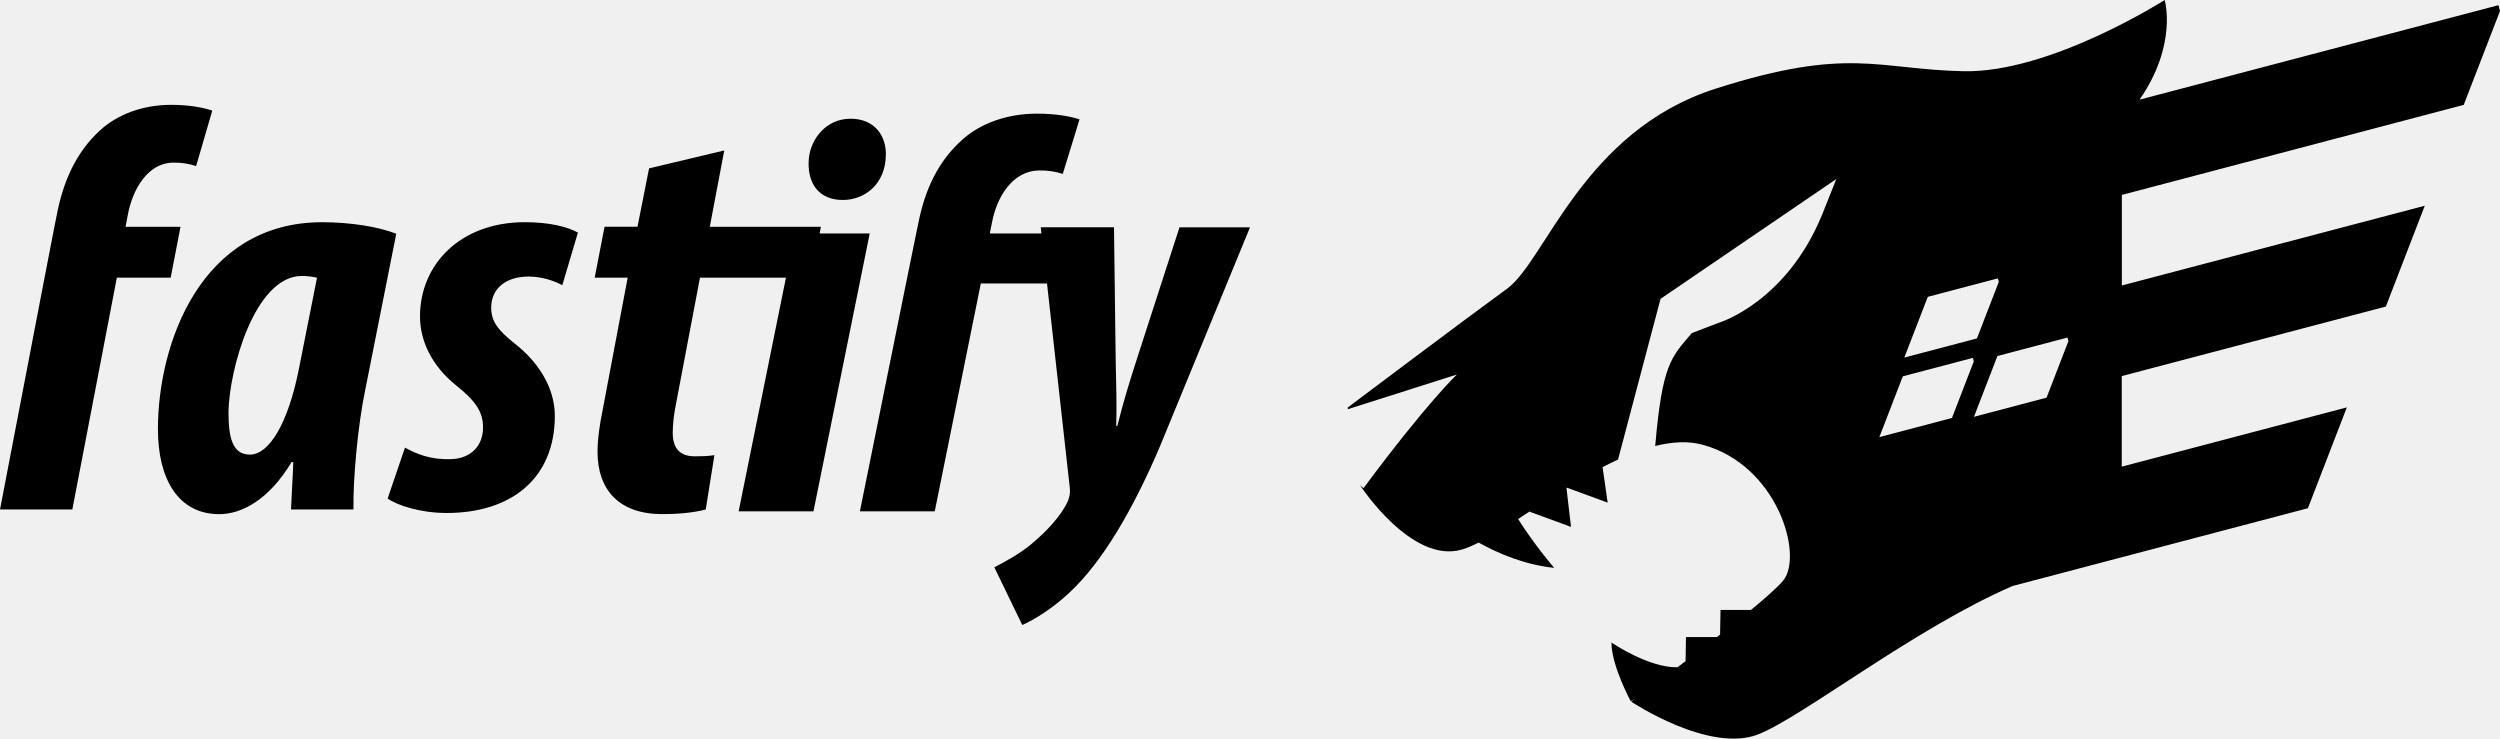
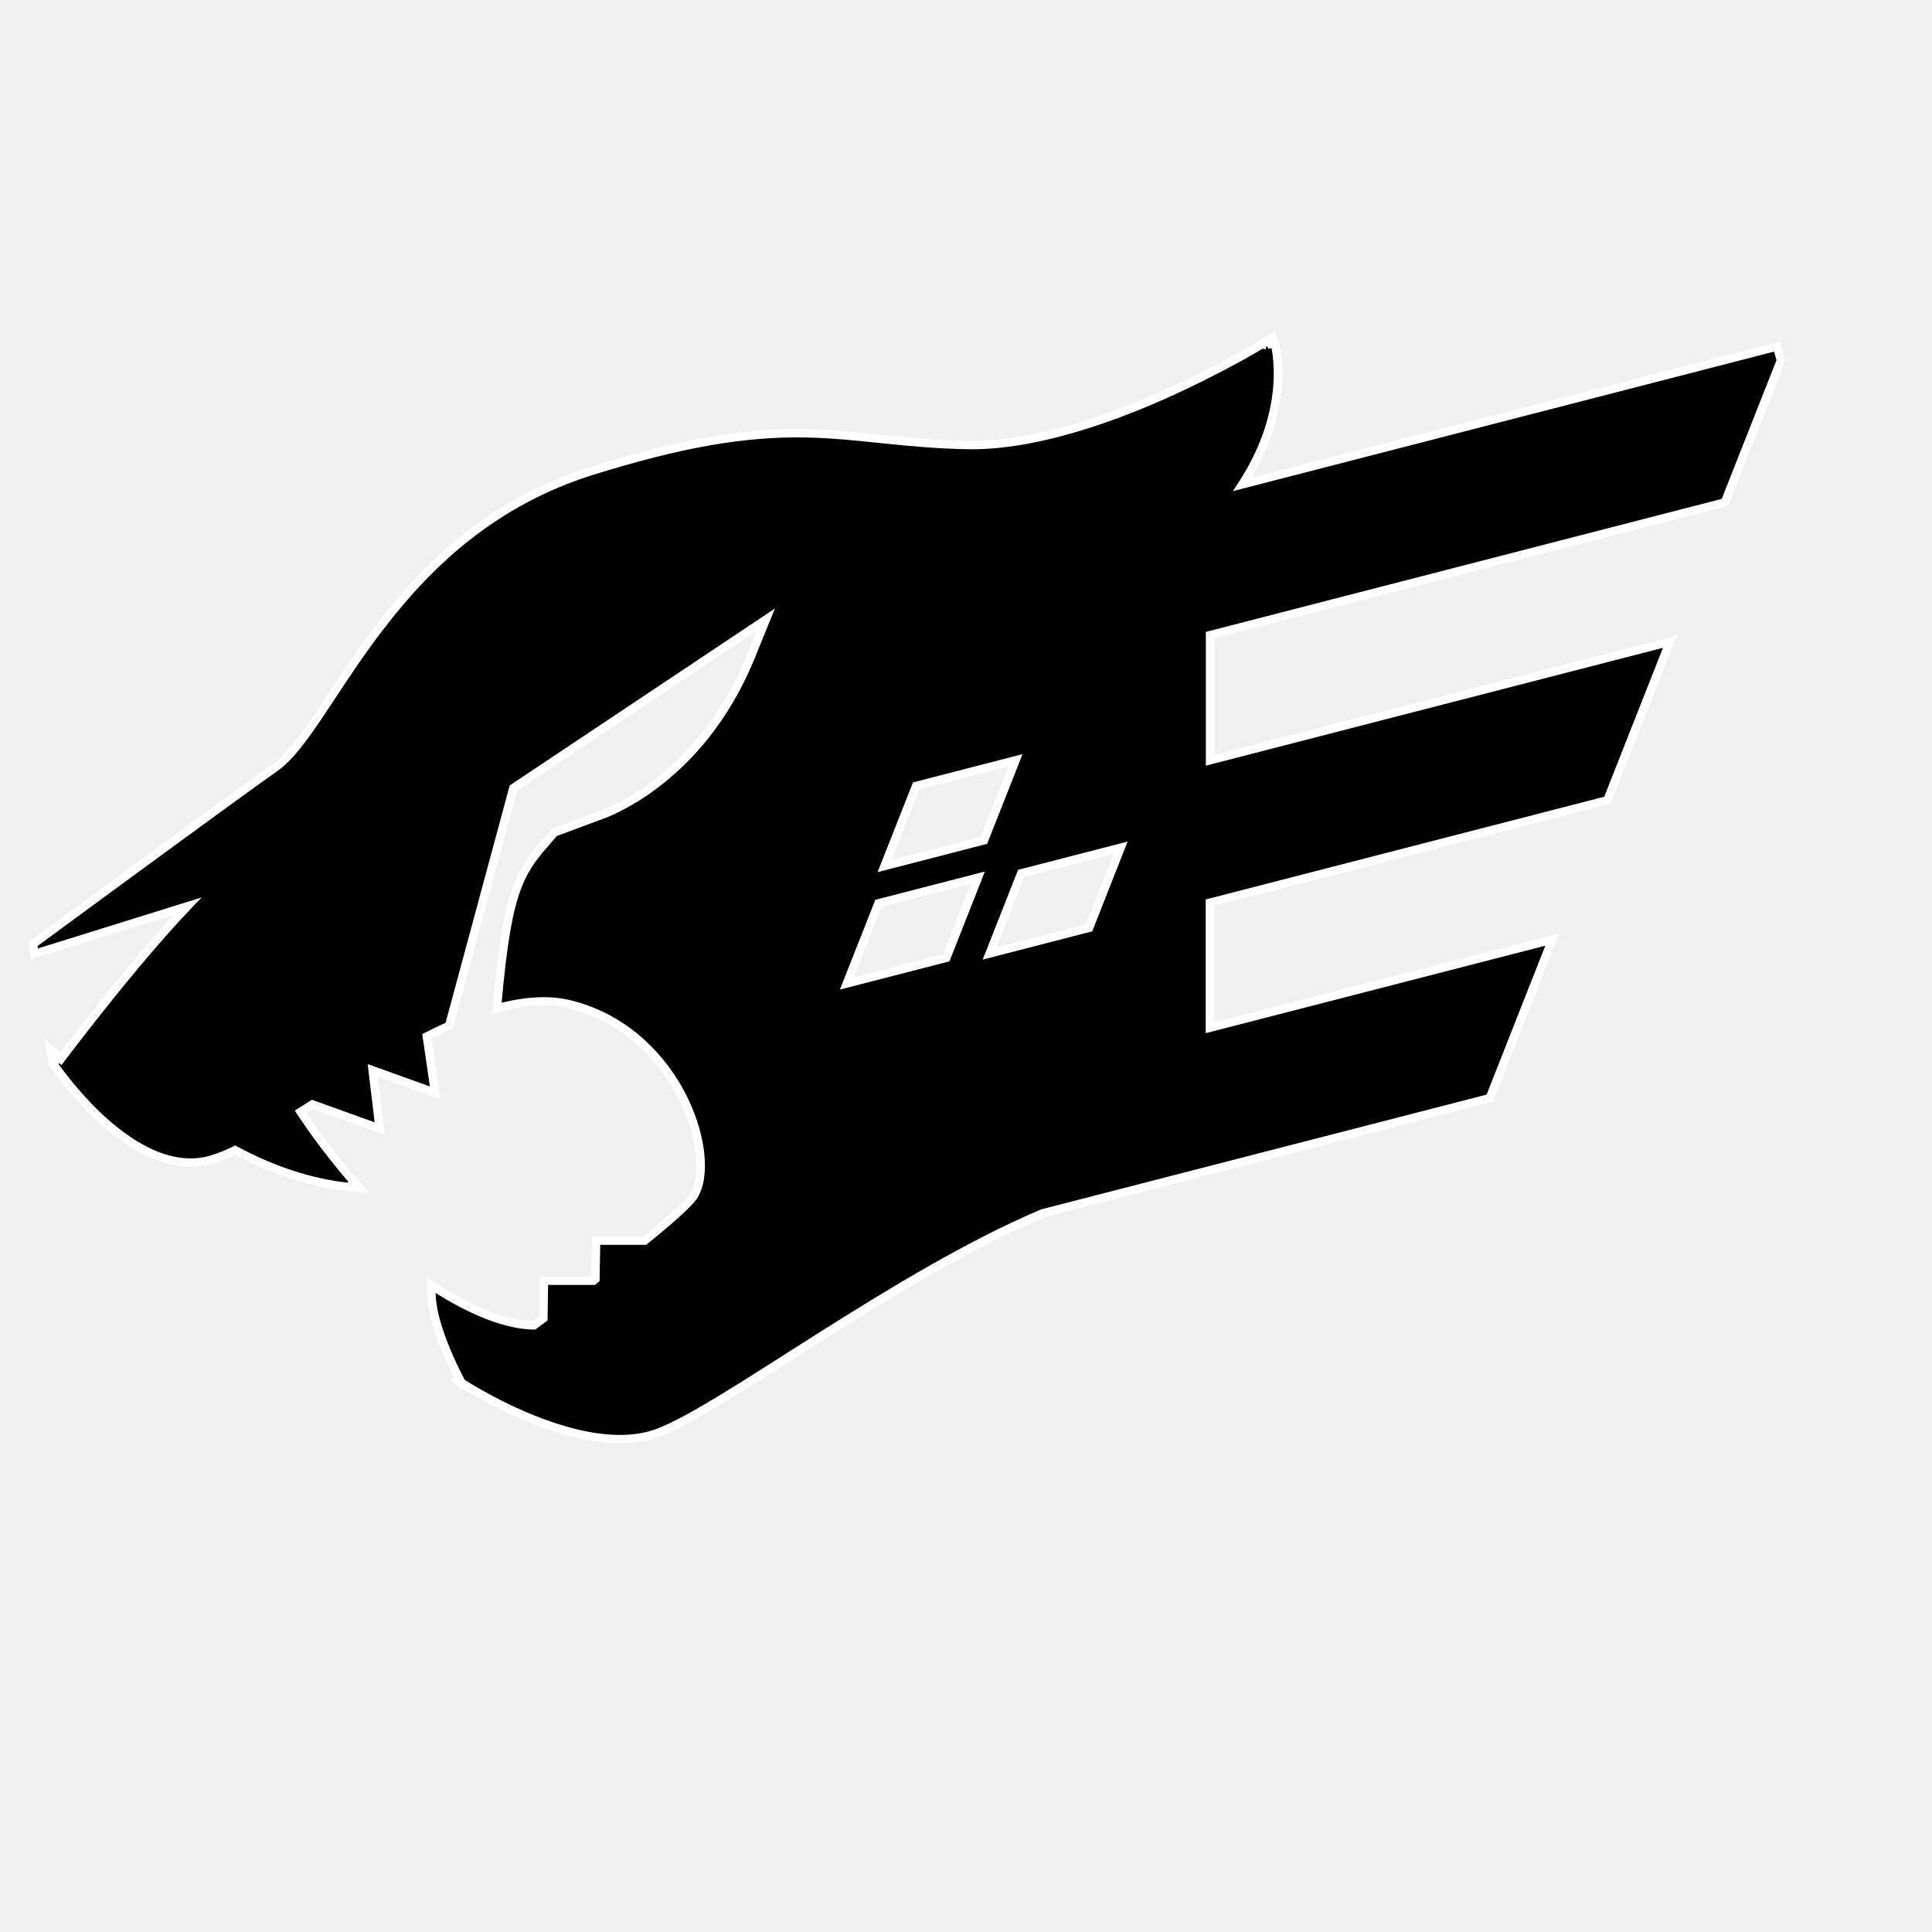
- <svg xmlns="http://www.w3.org/2000/svg" width="88" height="26" viewBox="0 0 88 26" fill="none">
-   <path d="M86.723 3.692L88 0.387L87.945 0.182L75.313 3.508C76.66 1.561 76.197 0 76.197 0C76.197 0 72.163 2.575 69.113 2.507C66.063 2.44 65.079 1.626 60.402 3.117C55.725 4.607 54.403 9.181 53.047 10.164C51.691 11.147 47.436 14.348 47.436 14.348L47.446 14.404L51.281 13.184C51.281 13.184 50.23 14.175 47.994 17.185L47.89 17.088L47.894 17.109C47.894 17.109 49.69 19.853 51.453 19.346C51.63 19.294 51.83 19.209 52.048 19.099C52.757 19.494 53.684 19.882 54.707 19.989C54.707 19.989 54.014 19.185 53.437 18.269L53.915 17.958L53.84 18.011L55.3 18.547L55.139 17.175L55.153 17.165L56.589 17.692L56.411 16.444C56.593 16.349 56.774 16.259 56.955 16.176L58.451 10.52L64.638 6.302L64.146 7.538C62.892 10.621 60.537 11.349 60.537 11.349L59.553 11.723C58.822 12.587 58.514 12.8 58.263 15.699C58.853 15.551 59.416 15.516 59.926 15.653C62.569 16.365 63.485 19.549 62.773 20.429C62.595 20.65 62.171 21.027 61.635 21.469H60.562L60.547 22.338L60.438 22.424H59.346L59.333 23.272L59.047 23.488C58.022 23.509 56.722 22.615 56.722 22.615C56.722 23.428 57.4 24.681 57.4 24.681L57.52 24.622L57.417 24.698C57.417 24.698 60.162 26.527 61.891 25.849C63.428 25.247 67.408 22.112 70.843 20.627L81.238 17.89L82.609 14.34L74.686 16.426V13.238L83.982 10.791L85.352 7.242L74.689 10.049V6.861L86.723 3.692ZM67.858 10.449L70.324 9.799L70.357 9.922L69.588 11.913L67.032 12.587L67.858 10.449ZM68.709 14.713L66.153 15.387L66.979 13.247L69.445 12.597L69.478 12.72L68.709 14.713ZM72.039 13.998L69.483 14.672L70.309 12.532L72.775 11.882L72.809 12.005L72.039 13.998ZM1.915 7.983L1.996 7.576C2.221 6.396 2.669 5.378 3.503 4.605C4.113 4.036 5.01 3.69 6.027 3.69C6.679 3.69 7.168 3.791 7.473 3.893L6.903 5.846C6.647 5.76 6.379 5.719 6.109 5.725C5.193 5.725 4.663 6.681 4.501 7.556L4.419 7.983H6.354L6.008 9.774H4.113L2.546 17.934H0L1.568 9.774M10.243 17.934C10.263 17.406 10.304 16.855 10.324 16.266H10.263C9.469 17.59 8.511 18.098 7.717 18.098C6.271 18.098 5.559 16.856 5.559 15.106C5.559 12.095 7.066 7.822 11.341 7.822C12.339 7.822 13.337 7.984 13.948 8.229L12.849 13.762C12.605 14.921 12.421 16.855 12.442 17.933H10.243V17.934ZM11.159 9.774C10.985 9.736 10.808 9.716 10.63 9.713C8.961 9.713 8.065 13.029 8.043 14.496C8.043 15.372 8.166 16.002 8.797 16.002C9.49 16.002 10.141 14.862 10.508 13.05L11.159 9.774ZM14.255 15.756C14.662 15.981 15.151 16.183 15.863 16.163C16.596 16.143 17.003 15.675 17.003 15.045C17.003 14.495 16.739 14.108 16.047 13.559C15.191 12.867 14.784 11.992 14.784 11.137C14.784 9.305 16.209 7.821 18.47 7.821C19.346 7.821 19.977 7.983 20.343 8.187L19.793 10.039C19.429 9.845 19.025 9.74 18.613 9.734C17.799 9.734 17.29 10.161 17.29 10.832C17.29 11.341 17.575 11.646 18.044 12.033C19.163 12.888 19.53 13.864 19.53 14.638C19.53 16.836 18.002 18.057 15.723 18.057C14.807 18.057 13.991 17.793 13.645 17.548L14.255 15.756ZM25.494 5.296L24.985 7.983H28.895L28.568 9.774H24.639L23.762 14.393C23.712 14.668 23.685 14.948 23.68 15.228C23.68 15.838 23.986 16.062 24.455 16.062C24.639 16.062 24.903 16.062 25.147 16.021L24.842 17.934C24.375 18.057 23.803 18.097 23.314 18.097C21.788 18.097 21.033 17.242 21.033 15.899C21.033 15.451 21.115 14.902 21.217 14.413L22.094 9.773H20.933L21.28 7.982H22.44L22.847 5.927L25.494 5.296Z" fill="black" />
-   <path d="M26 18L27.98 8.219H30.614L28.634 18H26ZM28.464 5.719C28.464 5 29.011 4.179 29.939 4.179C30.803 4.179 31.204 4.798 31.182 5.478C31.161 6.478 30.445 7.039 29.666 7.039C28.823 7.039 28.444 6.459 28.464 5.719ZM32.25 8.219L32.333 7.819C32.566 6.66 33.029 5.659 33.892 4.9C34.524 4.34 35.451 4 36.504 4C37.178 4 37.684 4.1 38 4.2L37.41 6.12C37.146 6.035 36.868 5.995 36.589 6.001C35.641 6.001 35.093 6.94 34.925 7.8L34.84 8.219H37.896L37.537 9.979H34.525L32.903 18H30.268L31.891 9.979" fill="black" />
-   <path d="M39.213 8.002L39.272 12.682C39.292 13.598 39.312 14.276 39.292 14.992H39.331C39.529 14.196 39.725 13.538 40.061 12.503L41.518 8.002H44L40.849 15.668C39.903 17.898 38.82 19.77 37.639 20.865C37.068 21.403 36.399 21.822 35.984 22L35 19.968C35.433 19.748 35.886 19.49 36.28 19.172C36.832 18.713 37.362 18.156 37.599 17.618C37.639 17.479 37.678 17.379 37.658 17.18L36.634 8H39.214V8.002H39.213Z" fill="black" />
+ <svg xmlns="http://www.w3.org/2000/svg" width="49" height="49" viewBox="0 0 49 49" fill="none">
+   <mask id="mask0_17_10" style="mask-type:alpha" maskUnits="userSpaceOnUse" x="0" y="0" width="49" height="49">
+     <rect width="49" height="49" fill="#D9D9D9" />
+   </mask>
+   <g mask="url(#mask0_17_10)">
+ </g>
+   <path d="M32.223 8.724L32.164 8.635L32.164 8.636L32.162 8.637C32.159 8.639 32.156 8.641 32.153 8.643L32.116 8.665C31.89 8.801 31.663 8.932 31.432 9.059C30.825 9.395 30.204 9.705 29.57 9.989C28.062 10.664 26.155 11.322 24.523 11.287C23.698 11.269 23.013 11.202 22.367 11.135L22.262 11.124C21.656 11.062 21.078 11.002 20.45 10.989C19.118 10.962 17.567 11.145 15.016 11.941C12.444 12.743 10.796 14.376 9.61 15.931C9.15 16.534 8.757 17.128 8.408 17.657C8.308 17.808 8.212 17.954 8.118 18.093C7.694 18.725 7.338 19.208 6.989 19.456C6.251 19.98 4.725 21.093 3.385 22.075C2.8 22.503 2.217 22.932 1.633 23.361L1.089 23.761L0.94 23.871L0.901 23.9L0.891 23.907L0.888 23.909L0.888 23.909L0.836 23.948L0.846 24.011L0.856 24.071L0.876 24.192L0.995 24.155L4.754 22.984C4.612 23.132 4.42 23.339 4.175 23.614C3.595 24.267 2.724 25.305 1.544 26.856C1.535 26.849 1.526 26.841 1.518 26.833L1.279 26.618L1.339 26.93L1.344 26.952L1.348 26.973L1.36 26.991L1.36 26.991L1.361 26.993L1.365 27L1.383 27.025C1.484 27.169 1.589 27.309 1.7 27.446C1.972 27.787 2.27 28.107 2.592 28.403C2.961 28.738 3.394 29.061 3.862 29.265C4.33 29.47 4.838 29.558 5.349 29.415C5.535 29.361 5.742 29.277 5.963 29.169C6.736 29.585 7.738 29.989 8.845 30.102L9.115 30.13L8.938 29.929L8.938 29.928L8.937 29.927C8.935 29.924 8.932 29.922 8.93 29.92L8.906 29.891C8.763 29.724 8.624 29.555 8.487 29.384C8.182 29.001 7.894 28.606 7.625 28.2L7.924 28.009L9.465 28.563L9.629 28.622L9.609 28.452L9.452 27.145L10.866 27.654L11.035 27.714L11.009 27.54L10.827 26.285C11.001 26.197 11.173 26.114 11.346 26.036L11.393 26.016L11.406 25.967L13.022 19.986L19.425 15.714L19.02 16.709C18.346 18.329 17.379 19.329 16.582 19.923C16.266 20.16 15.928 20.365 15.571 20.537C15.447 20.596 15.32 20.648 15.19 20.695L15.17 20.701L15.168 20.702C15.167 20.702 15.166 20.703 15.165 20.703L15.164 20.703L15.161 20.705L15.158 20.706L14.089 21.102L14.062 21.111L14.044 21.132L13.92 21.274C13.588 21.655 13.33 21.951 13.129 22.466C12.906 23.038 12.753 23.879 12.617 25.422L12.604 25.57L12.751 25.533C13.381 25.379 13.973 25.344 14.504 25.484C15.903 25.852 16.849 26.863 17.35 27.901C17.601 28.42 17.738 28.942 17.767 29.389C17.796 29.839 17.712 30.195 17.543 30.399C17.36 30.62 16.921 31.004 16.351 31.466H15.117L15.115 31.57L15.1 32.444L15.1 32.445L15.05 32.482H13.795L13.793 32.586L13.779 33.437L13.63 33.547L13.539 33.614C13.017 33.615 12.42 33.397 11.941 33.169C11.676 33.041 11.418 32.899 11.17 32.743C11.154 32.733 11.139 32.723 11.124 32.713L11.113 32.706L11.111 32.704L11.11 32.704L11.109 32.703L10.941 32.59V32.791C10.941 33.246 11.132 33.812 11.317 34.255C11.421 34.5 11.534 34.742 11.658 34.979L11.659 34.98L11.615 35.011L11.709 35.072L11.739 35.127L11.771 35.113L11.78 35.118L11.88 35.18C12.394 35.491 12.933 35.761 13.491 35.989C13.986 36.189 14.544 36.368 15.1 36.451C15.654 36.534 16.214 36.521 16.708 36.332C17.137 36.168 17.728 35.834 18.426 35.407C18.906 35.113 19.441 34.772 20.012 34.408C20.274 34.242 20.544 34.07 20.819 33.895C22.575 32.785 24.58 31.562 26.436 30.776L37.73 27.865L37.784 27.852L37.803 27.801L39.294 24.024L39.37 23.832L39.166 23.884L30.688 26.069V22.894L40.714 20.31L40.767 20.296L40.787 20.246L42.277 16.469L42.353 16.276L42.149 16.329L30.691 19.282V16.107L43.694 12.755L43.747 12.742L43.767 12.691L45.155 9.174L45.168 9.142L45.158 9.109L45.098 8.891L45.07 8.79L44.967 8.816L31.507 12.286C32.129 11.326 32.343 10.463 32.398 9.823C32.428 9.478 32.41 9.198 32.385 9.003C32.372 8.907 32.355 8.811 32.332 8.717C32.331 8.712 32.329 8.706 32.328 8.701L32.326 8.696L32.326 8.695L32.223 8.724ZM32.223 8.724L32.164 8.635L32.285 8.56L32.326 8.695L32.223 8.724ZM32.119 8.754C32.119 8.754 32.119 8.754 32.119 8.754ZM23.236 19.932L25.758 19.281L24.956 21.314L22.434 21.965L23.236 19.932ZM24.802 22.259L24 24.293L21.478 24.944L22.281 22.909L24.802 22.259ZM28.423 21.498L27.621 23.533L25.099 24.184L25.902 22.149L28.423 21.498Z" fill="black" />
+   <path d="M15.721 36.604C15.507 36.603 15.294 36.587 15.083 36.554C14.585 36.48 14.035 36.322 13.45 36.086C12.886 35.856 12.342 35.582 11.822 35.269L11.763 35.233L11.693 35.265L11.627 35.145L11.425 35.014L11.521 34.947L11.477 34.86C11.413 34.731 11.315 34.528 11.218 34.295C10.963 33.684 10.833 33.177 10.833 32.791V32.389L11.185 32.626L11.229 32.655C11.474 32.809 11.728 32.949 11.989 33.074C12.396 33.269 12.986 33.5 13.504 33.509L13.531 33.489L13.566 33.464L13.673 33.385L13.689 32.377H14.994L15.011 31.361H16.313C16.914 30.872 17.3 30.526 17.46 30.333C17.613 30.148 17.686 29.806 17.66 29.395C17.631 28.945 17.487 28.43 17.254 27.947C16.995 27.409 16.635 26.925 16.191 26.519C15.706 26.076 15.117 25.756 14.476 25.586C13.991 25.458 13.435 25.475 12.777 25.636L12.484 25.708L12.51 25.413C12.645 23.894 12.795 23.029 13.029 22.429C13.236 21.896 13.502 21.592 13.839 21.206L13.871 21.169L13.962 21.064L13.999 21.022L14.05 21.003L15.127 20.604L15.138 20.601L15.155 20.595C15.281 20.55 15.404 20.499 15.524 20.442C15.874 20.273 16.207 20.071 16.517 19.838C16.982 19.49 17.401 19.086 17.763 18.635C18.224 18.065 18.611 17.41 18.913 16.688V16.686L18.922 16.667L19.195 15.995L13.116 20.051L11.51 25.994L11.484 26.091L11.392 26.132C11.249 26.197 11.102 26.266 10.945 26.345L11.168 27.874L9.581 27.303L9.758 28.78L7.938 28.126L7.774 28.23C8.025 28.603 8.291 28.966 8.573 29.318C8.712 29.493 8.826 29.63 8.896 29.714C8.936 29.761 8.967 29.797 8.989 29.822L9.015 29.853C9.016 29.854 9.017 29.855 9.017 29.856L9.046 29.883V29.889L9.374 30.262L8.835 30.207C7.897 30.111 6.931 29.801 5.961 29.287C5.777 29.378 5.585 29.453 5.388 29.512L5.379 29.515C5.378 29.515 5.376 29.515 5.375 29.516L5.364 29.519C4.881 29.651 4.361 29.598 3.818 29.361C3.395 29.176 2.958 28.88 2.518 28.479C2.09 28.084 1.702 27.649 1.361 27.179L1.33 27.136L1.328 27.137L1.27 27.051L1.252 27.027V27.023L1.245 27.013L1.233 26.95L1.114 26.326L1.529 26.699C2.718 25.141 3.578 24.126 4.094 23.544C4.201 23.425 4.303 23.311 4.402 23.204L1.028 24.255L0.79 24.329L0.719 23.902L0.875 23.787L0.944 23.736L1.228 23.527L1.569 23.277C1.981 22.974 2.618 22.506 3.321 21.991C4.542 21.096 6.159 19.915 6.926 19.371C7.254 19.139 7.604 18.669 8.029 18.036C8.122 17.897 8.219 17.751 8.318 17.601C8.667 17.073 9.062 16.475 9.524 15.868C10.232 14.94 10.953 14.189 11.726 13.572C12.691 12.8 13.796 12.213 14.984 11.841C17.237 11.138 18.873 10.852 20.453 10.885C21.086 10.898 21.663 10.957 22.274 11.02L22.379 11.031C23.083 11.104 23.73 11.165 24.526 11.182C25.26 11.198 26.114 11.071 27.064 10.803C27.83 10.588 28.658 10.282 29.526 9.894C30.157 9.611 30.775 9.302 31.38 8.968C31.618 8.837 31.853 8.701 32.085 8.561L32.111 8.544L32.348 8.396L32.46 8.766L32.454 8.768C32.465 8.817 32.479 8.893 32.492 8.991C32.526 9.255 32.531 9.539 32.505 9.832C32.44 10.602 32.182 11.37 31.738 12.118L45.146 8.662L45.281 9.148L45.256 9.212L43.828 12.83L43.722 12.857L30.798 16.188V19.146L42.529 16.122L42.377 16.507L40.848 20.384L40.741 20.412L30.795 22.975V25.931L39.138 23.781L39.546 23.676L39.394 24.061L37.864 27.939L37.758 27.967L26.472 30.875C24.657 31.645 22.711 32.824 20.878 33.984C20.615 34.15 20.357 34.315 20.107 34.474L20.063 34.502C19.497 34.863 18.962 35.203 18.484 35.496C17.671 35.993 17.135 36.281 16.748 36.43C16.444 36.546 16.101 36.604 15.721 36.604ZM11.839 35.03L11.937 35.09C12.446 35.397 12.979 35.665 13.532 35.891C14.102 36.121 14.634 36.274 15.116 36.346C15.717 36.436 16.24 36.398 16.669 36.233C17.043 36.089 17.568 35.807 18.369 35.317C18.846 35.025 19.38 34.685 19.945 34.325L19.989 34.296C20.246 34.132 20.504 33.969 20.761 33.806C22.604 32.64 24.563 31.454 26.394 30.678L26.401 30.674L26.409 30.672L37.703 27.762L39.193 23.985L30.58 26.204V22.812L40.687 20.207L42.177 16.43L30.583 19.419V16.026L43.667 12.653L45.055 9.136L44.995 8.918L31.269 12.456L31.416 12.229C31.928 11.44 32.222 10.627 32.291 9.814C32.32 9.467 32.3 9.188 32.278 9.017C32.27 8.953 32.26 8.89 32.247 8.827L32.175 8.848L32.131 8.781L32.13 8.78C32.125 8.783 32.12 8.786 32.115 8.79L32.103 8.859L32.04 8.85L32.035 8.837L32.027 8.842C31.858 8.942 31.676 9.046 31.485 9.152C30.875 9.488 30.251 9.8 29.615 10.086C28.738 10.478 27.899 10.788 27.123 11.006C26.152 11.279 25.277 11.409 24.52 11.393C23.716 11.376 23.064 11.314 22.356 11.241L22.251 11.23C21.644 11.167 21.072 11.108 20.448 11.096C18.893 11.064 17.278 11.347 15.049 12.042C13.875 12.409 12.832 12.963 11.861 13.736C11.102 14.341 10.394 15.08 9.697 15.995C9.238 16.596 8.845 17.19 8.499 17.715C8.399 17.866 8.302 18.013 8.209 18.152C7.759 18.823 7.408 19.29 7.052 19.542C6.287 20.085 4.67 21.266 3.45 22.16C2.866 22.588 2.282 23.017 1.698 23.445L1.358 23.696L1.074 23.904L1.005 23.955L0.954 23.992L0.952 23.99L0.963 24.054L5.116 22.761L4.833 23.056C4.637 23.261 4.445 23.471 4.257 23.683C3.732 24.273 2.851 25.314 1.63 26.919L1.559 27.013L1.493 26.954V26.997L1.537 27.058C1.613 27.162 1.696 27.271 1.785 27.381C1.979 27.623 2.289 27.983 2.665 28.326C3.088 28.71 3.505 28.994 3.906 29.169C4.403 29.386 4.875 29.436 5.31 29.316L5.323 29.309H5.333C5.534 29.247 5.728 29.169 5.915 29.076L5.966 29.051L6.015 29.078C6.967 29.589 7.914 29.898 8.831 29.996V29.968L8.823 29.959C8.68 29.792 8.539 29.621 8.402 29.448C8.095 29.064 7.805 28.666 7.534 28.256L7.476 28.168L7.566 28.111L7.865 27.921L7.91 27.892L9.502 28.465L9.325 26.988L10.903 27.555L10.709 26.226L10.777 26.192C10.963 26.098 11.135 26.016 11.301 25.941L12.927 19.921L19.654 15.433L19.127 16.729V16.732L19.118 16.751C18.807 17.498 18.407 18.177 17.93 18.767C17.557 19.231 17.125 19.648 16.645 20.007C16.324 20.248 15.979 20.457 15.616 20.632C15.488 20.693 15.357 20.747 15.224 20.795L15.202 20.802L15.194 20.805L14.126 21.201L14.034 21.307L14.002 21.344C13.666 21.728 13.423 22.006 13.229 22.504C13.002 23.086 12.856 23.934 12.723 25.432C13.418 25.262 14.009 25.245 14.531 25.383C15.206 25.561 15.825 25.898 16.336 26.365C16.8 26.788 17.177 27.295 17.447 27.857C17.692 28.364 17.843 28.906 17.873 29.383C17.903 29.852 17.816 30.236 17.626 30.466C17.452 30.676 17.057 31.03 16.419 31.548L16.389 31.572H15.223L15.207 32.491L15.163 32.532L15.158 32.535L15.151 32.54L15.117 32.566L15.088 32.588H13.901L13.887 33.491L13.845 33.522C13.795 33.559 13.745 33.596 13.695 33.632L13.661 33.657L13.604 33.699L13.576 33.72H13.537C13.223 33.72 12.684 33.641 11.894 33.263C11.625 33.135 11.364 32.99 11.111 32.831C11.096 32.821 11.08 32.811 11.064 32.801L11.049 32.791C11.049 33.145 11.176 33.637 11.417 34.214C11.517 34.453 11.627 34.687 11.746 34.916L11.749 34.918L11.756 34.934L11.788 34.997L11.791 34.999L11.793 35.001L11.829 35.023L11.839 35.03ZM21.302 25.098L22.2 22.821L24.978 22.105L24.081 24.382L21.302 25.098ZM22.361 22.997L21.654 24.789L23.919 24.205L24.626 22.413L22.361 22.997ZM24.923 24.338L25.821 22.061L28.599 21.344L27.702 23.621L24.923 24.338ZM25.983 22.237L25.276 24.029L27.541 23.445L28.247 21.653L25.983 22.237ZM22.257 22.12L23.155 19.844L25.934 19.127L25.036 21.402L22.257 22.12ZM23.317 20.02L22.61 21.81L24.875 21.226L25.581 19.436L23.317 20.02Z" fill="white" />
</svg>
